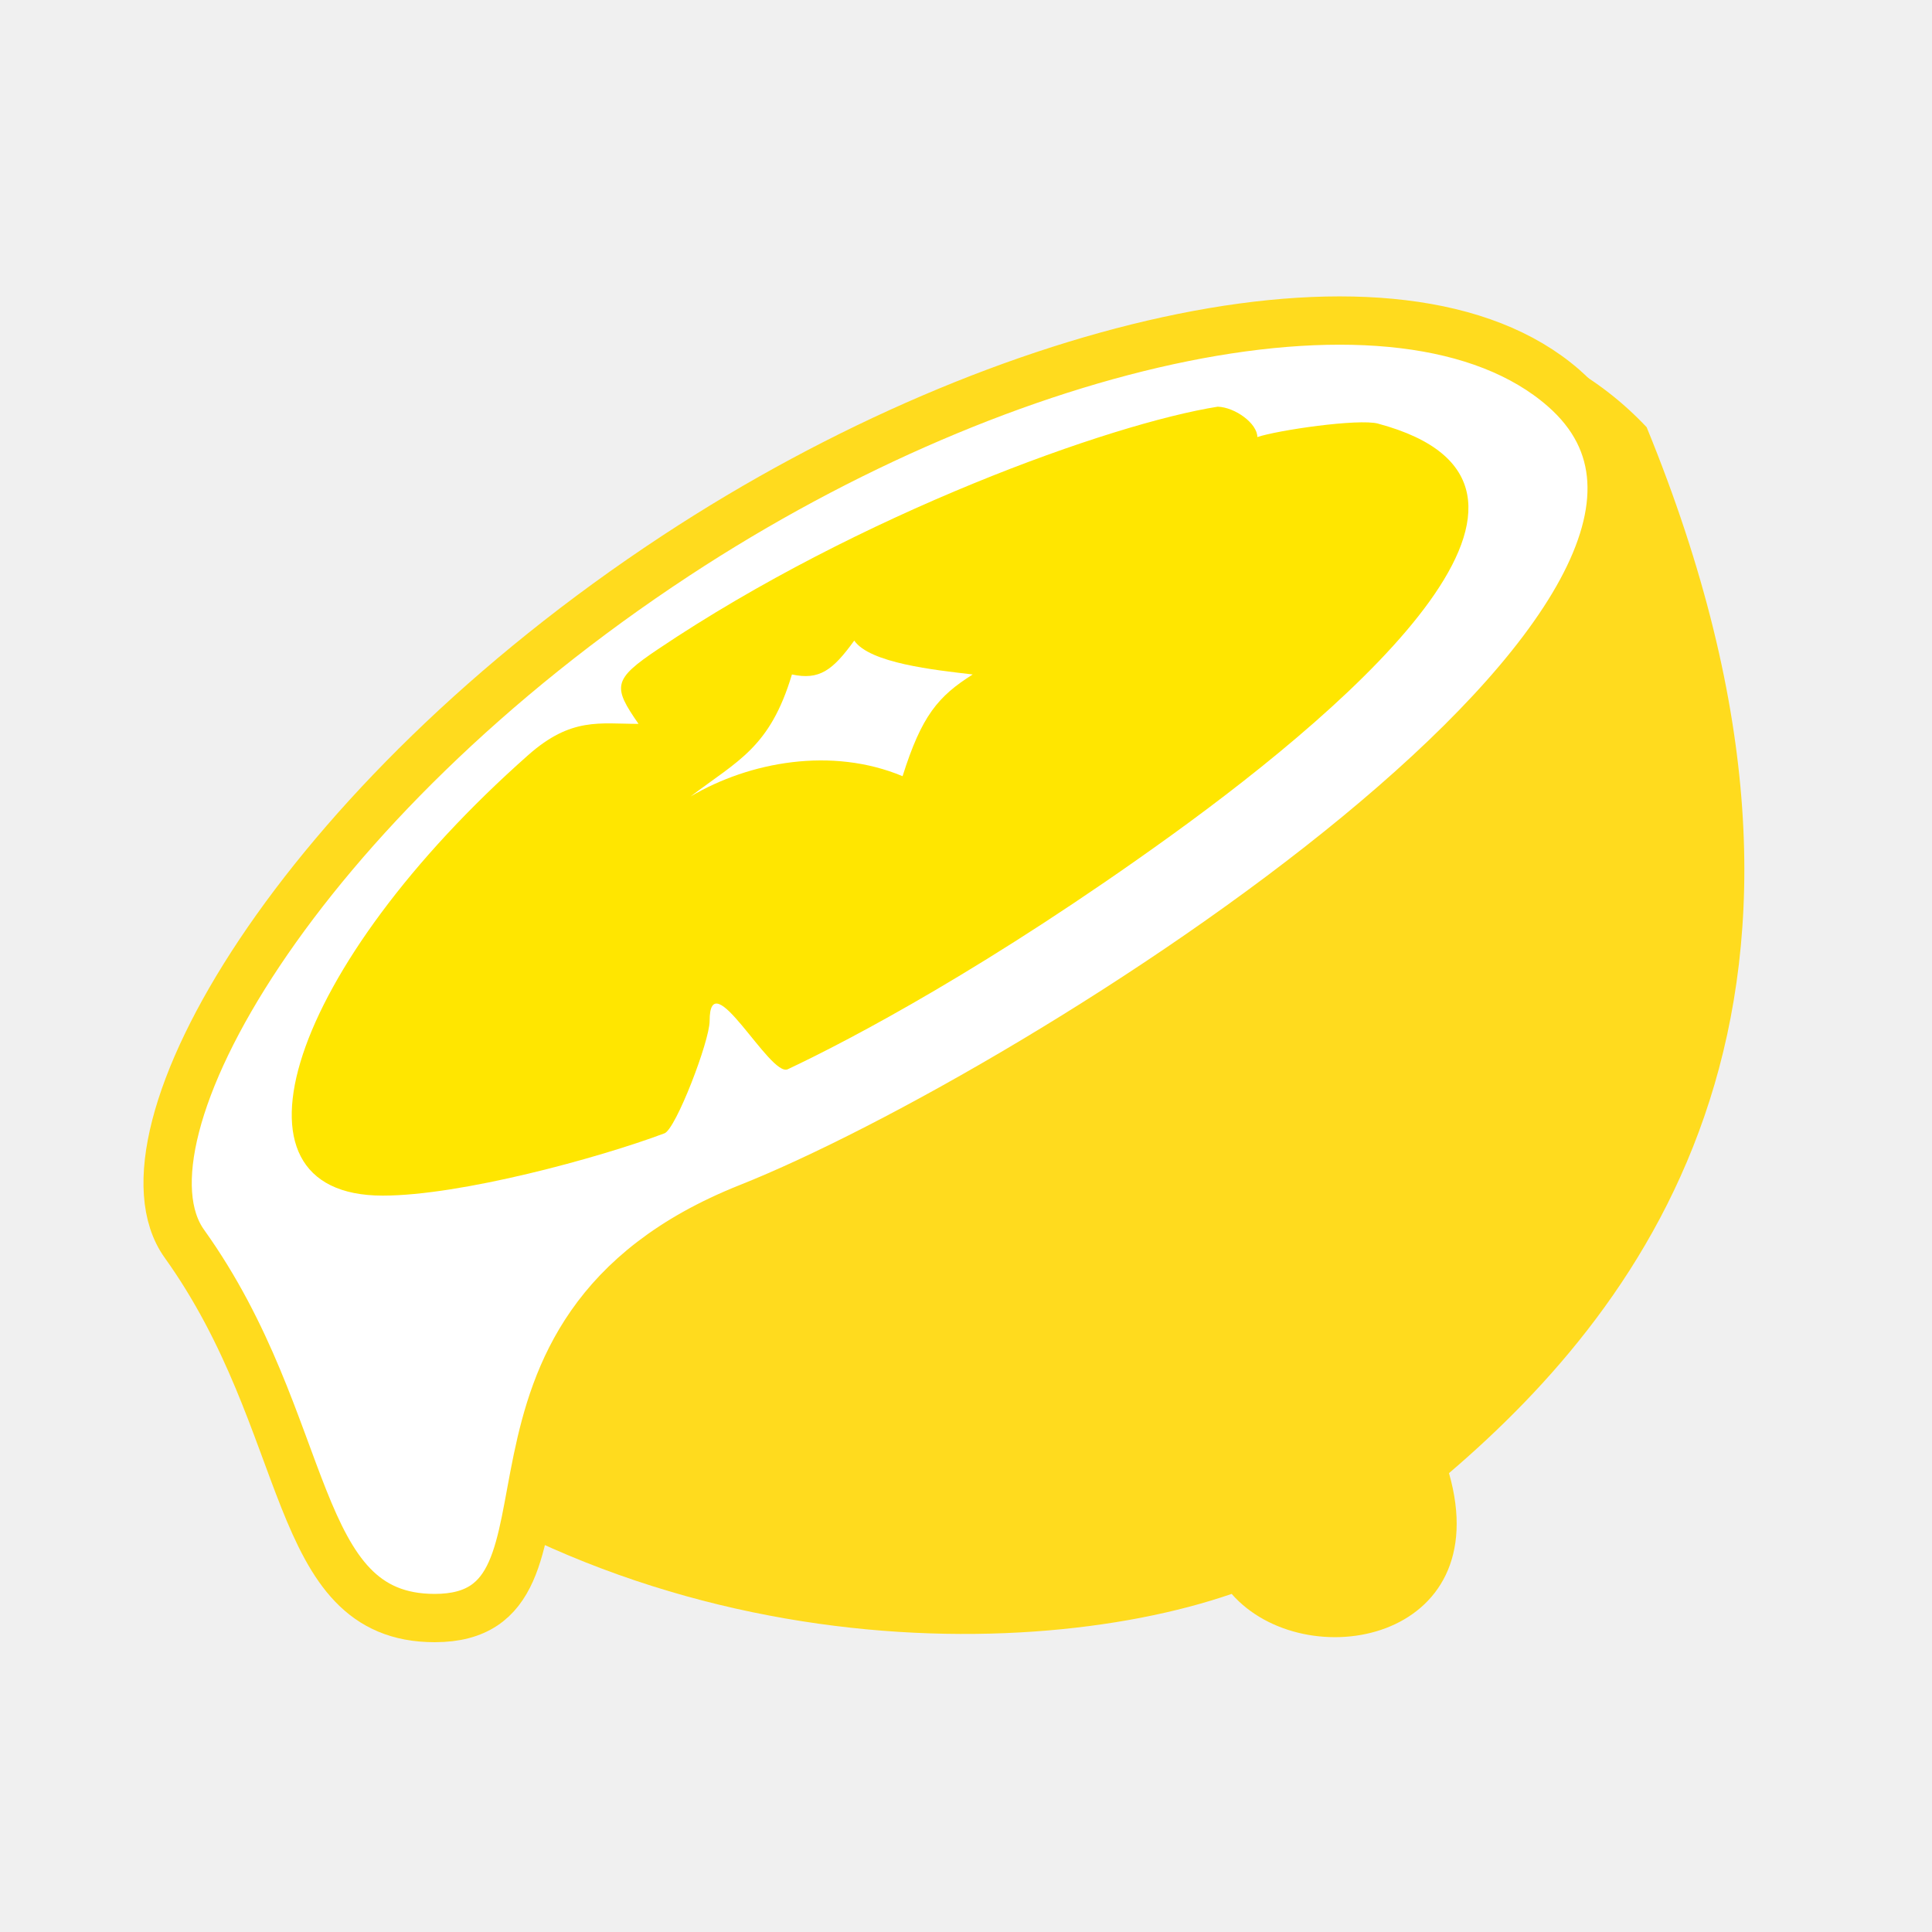
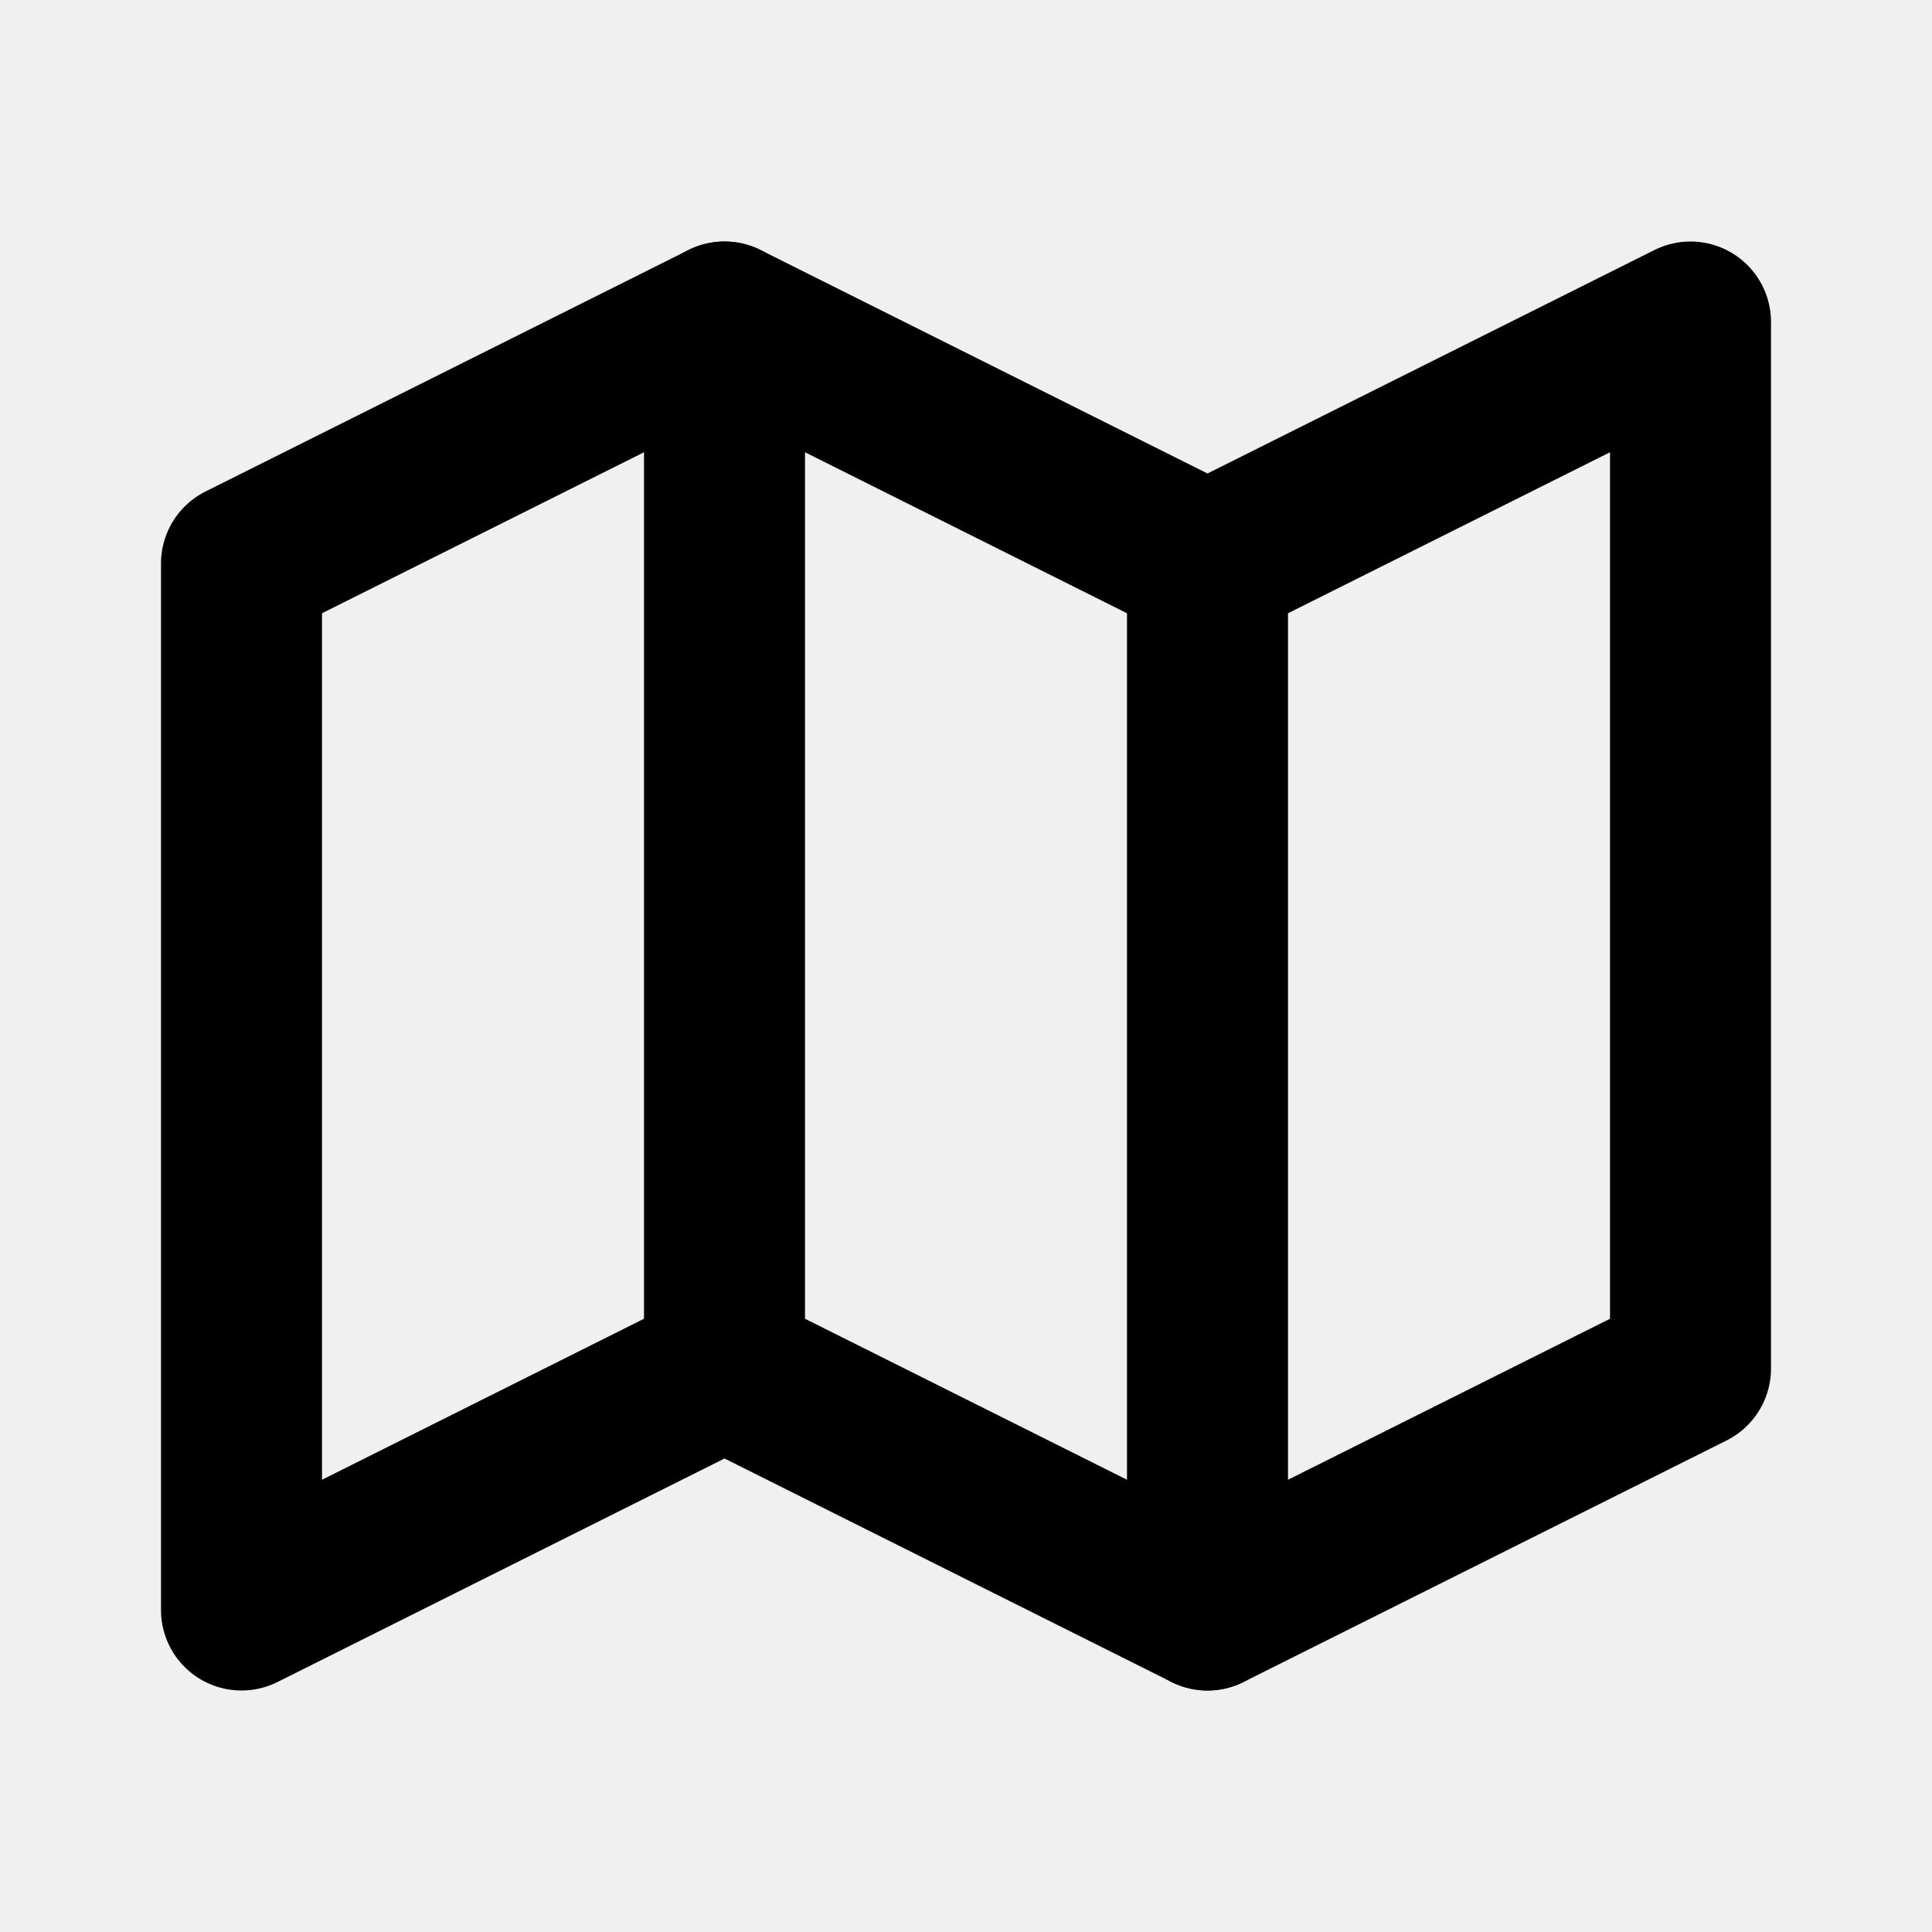
- <svg xmlns="http://www.w3.org/2000/svg" width="40" height="40" fill="none">
-   <path d="M34.092 8.845C38.929 20.652 34.092 27 30 30.5c1 3.5-2.986 4.222-4.5 2.5-4.457 1.537-13.512 1.487-20-5C2 24.5 4.73 16.714 14 11.5c8-4.5 16-7 20.092-2.655Z" fill="#FFDB1E" />
-   <path d="M14 11.5c6.848-4.497 15.025-6.38 18.368-3.47C37.5 12.5 21.5 22.612 15.5 25c-6.5 2.587-3 8.5-6.5 8.5-3 0-2.5-4-5.183-7.75C2.232 23.535 6.16 16.648 14 11.5Z" fill="#fff" stroke="#FFDB1E" />
-   <path d="M28.535 8.772c4.645 1.25-.365 5.695-4.303 8.536-3.732 2.692-6.606 4.21-7.923 4.83-.366.173-1.617-2.252-1.617-1 0 .417-.7 2.238-.934 2.326-1.365.512-4.223 1.29-5.835 1.29-3.491 0-1.923-4.754 3.014-9.122.892-.789 1.478-.645 2.283-.645-.537-.773-.534-.917.403-1.546C17.79 10.64 23 8.77 25.212 8.42c.366.014.82.35.82.629.41-.14 2.095-.388 2.503-.278Z" fill="#FFE600" />
-   <path d="M14.297 16.49c.985-.747 1.644-1.01 2.099-2.526.566.121.841-.08 1.29-.701.324.466 1.657.608 2.453.701-.715.451-1.057.852-1.452 2.106-1.464-.611-3.167-.302-4.39.42Z" fill="#fff" />
+ <svg xmlns="http://www.w3.org/2000/svg" width="24" height="24" viewBox="0 0 24 24" fill="none" stroke="currentColor" stroke-width="2" stroke-linecap="round" stroke-linejoin="round" class="icon icon-tabler icons-tabler-outline icon-tabler-map">
+   <path stroke="none" d="M0 0h24v24H0z" fill="none" />
+   <path d="M3 7l6 -3l6 3l6 -3v13l-6 3l-6 -3l-6 3v-13" />
+   <path d="M9 4v13" />
+   <path d="M15 7v13" />
</svg>
